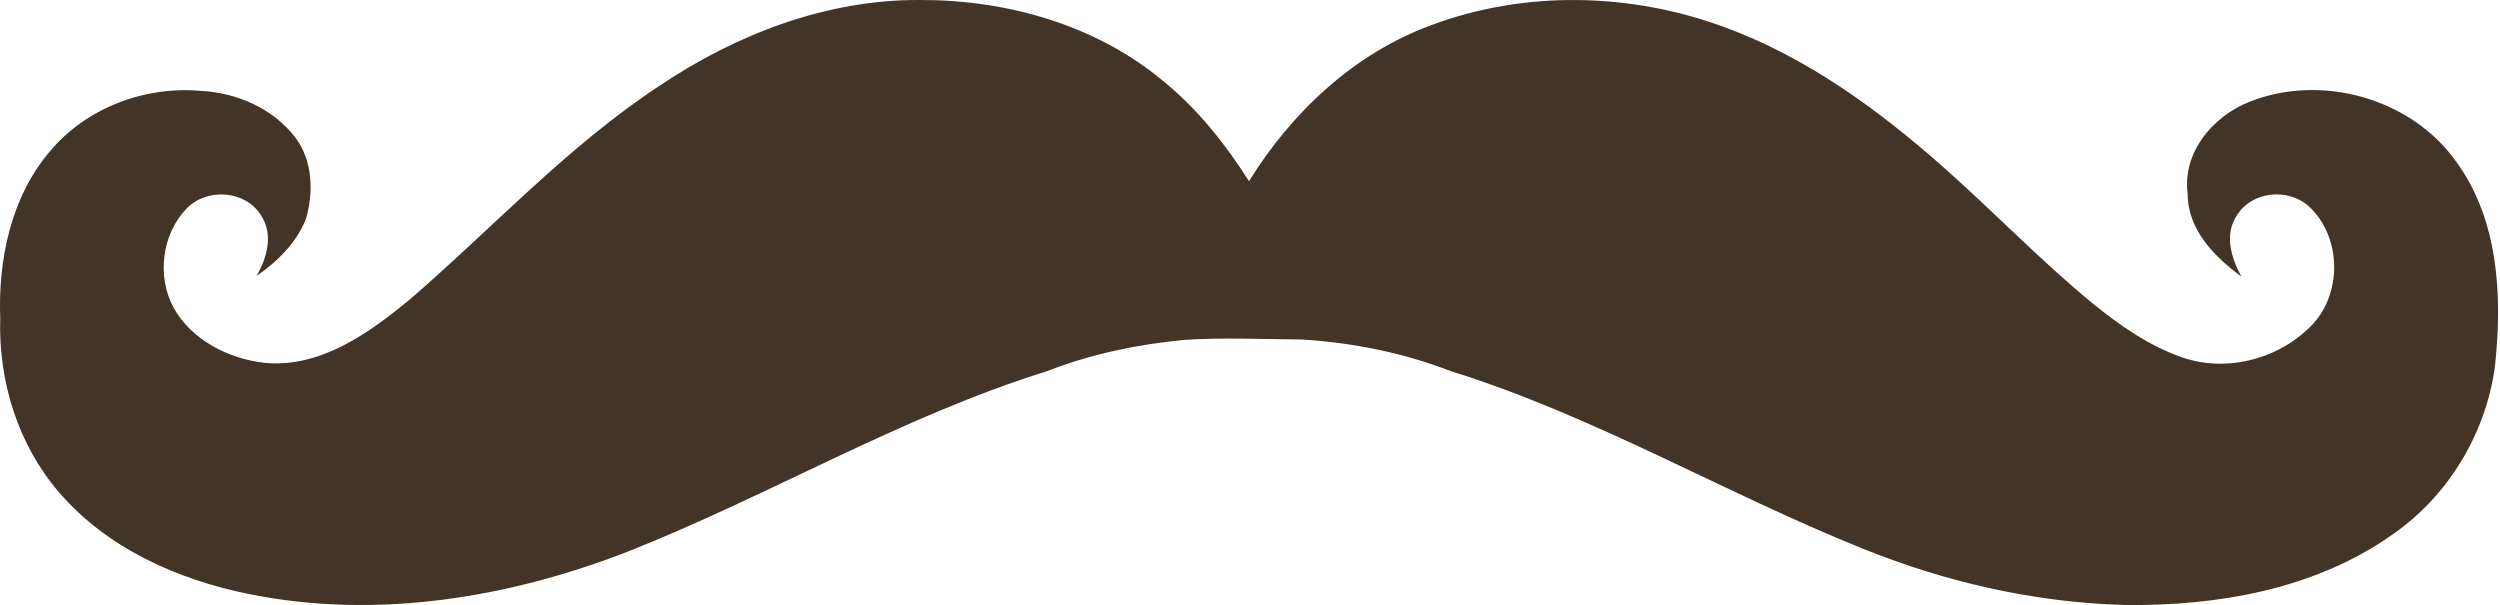
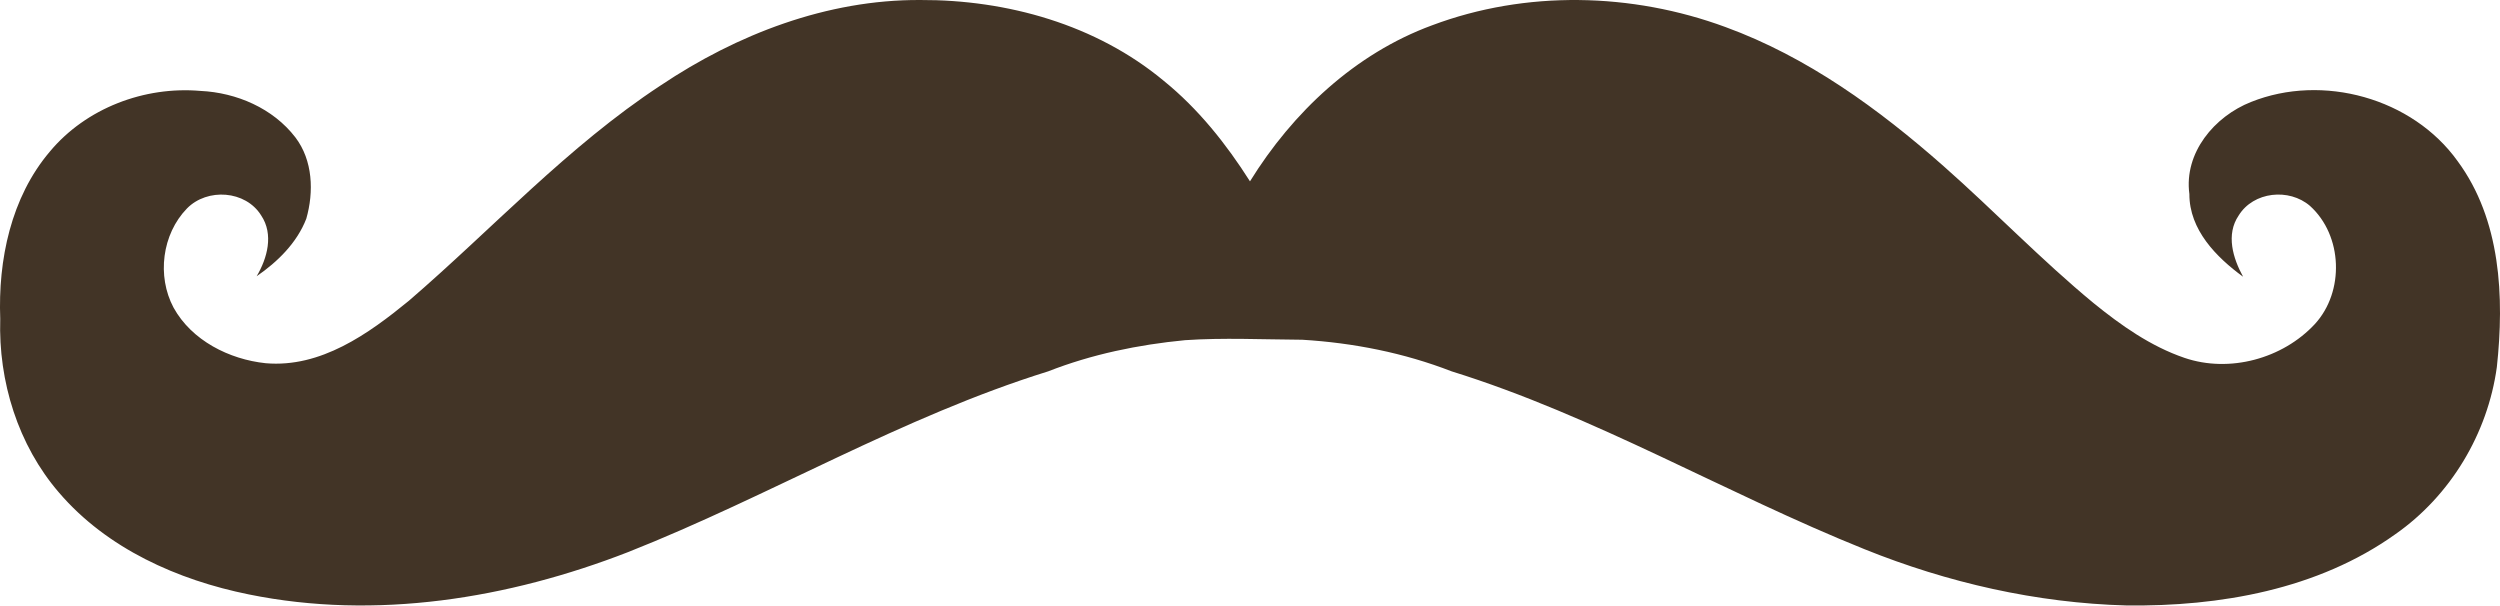
- <svg xmlns="http://www.w3.org/2000/svg" width="2500" height="605" viewBox="0 0 512 124" preserveAspectRatio="xMinYMin meet">
+ <svg xmlns="http://www.w3.org/2000/svg" viewBox="0 0 512 124" preserveAspectRatio="xMinYMin meet">
  <path d="M188.432 0c17.799-.077 36.052 5.03 49.886 16.537 7.089 5.738 12.815 12.937 17.678 20.602 8.75-14.144 21.531-26.162 37.292-31.955 19.206-7.21 40.915-6.712 60.088.355 16.747 6.114 31.39 16.769 44.67 28.487 10.389 9.171 20.003 19.206 30.702 28.034 5.638 4.574 11.696 8.86 18.63 11.23 9.215 3.146 20.114.178 26.704-6.922 6.103-6.645 5.726-18.131-.997-24.2-4.275-3.689-11.585-2.947-14.61 1.97-2.646 3.9-1.162 8.762.91 12.539-5.506-4.02-11.021-9.625-11-16.935-1.14-8.451 5.129-15.906 12.638-18.863 14.654-5.86 33.029-.808 42.278 12.095 8.894 12.04 9.602 27.867 8.052 42.21-1.872 13.624-9.492 26.34-20.79 34.226-15.86 11.32-35.964 14.83-55.092 14.587-18.386-.499-36.584-4.652-53.619-11.52-28.487-11.452-55.147-27.28-84.565-36.428-9.758-3.788-20.136-5.837-30.57-6.469-8.307-.055-16.182-.443-24.024.089-9.57.92-19.084 2.88-28.044 6.39-29.916 9.305-56.975 25.531-86.005 37.006-24.512 9.536-51.67 13.967-77.687 8.672-14.554-2.946-29.042-9.381-38.866-20.845C3.684 91.145-.347 78.098.05 65.316c-.465-12.062 2.182-24.877 10.157-34.27 7.42-8.904 19.372-13.423 30.847-12.426 7.387.343 14.875 3.566 19.438 9.514 3.589 4.707 3.81 11.154 2.237 16.658-1.916 4.951-5.87 8.817-10.167 11.785 2.193-3.7 3.522-8.584.93-12.45-3.19-5.15-11.043-5.67-15.196-1.44-5.117 5.262-6.192 13.857-2.758 20.303 3.721 6.757 11.42 10.611 18.873 11.397 11.276.975 21.056-6.014 29.33-12.792 17.123-14.743 32.54-31.611 51.536-44.083 15.662-10.5 34.114-17.6 53.154-17.511z" fill="#423426" />
</svg>
